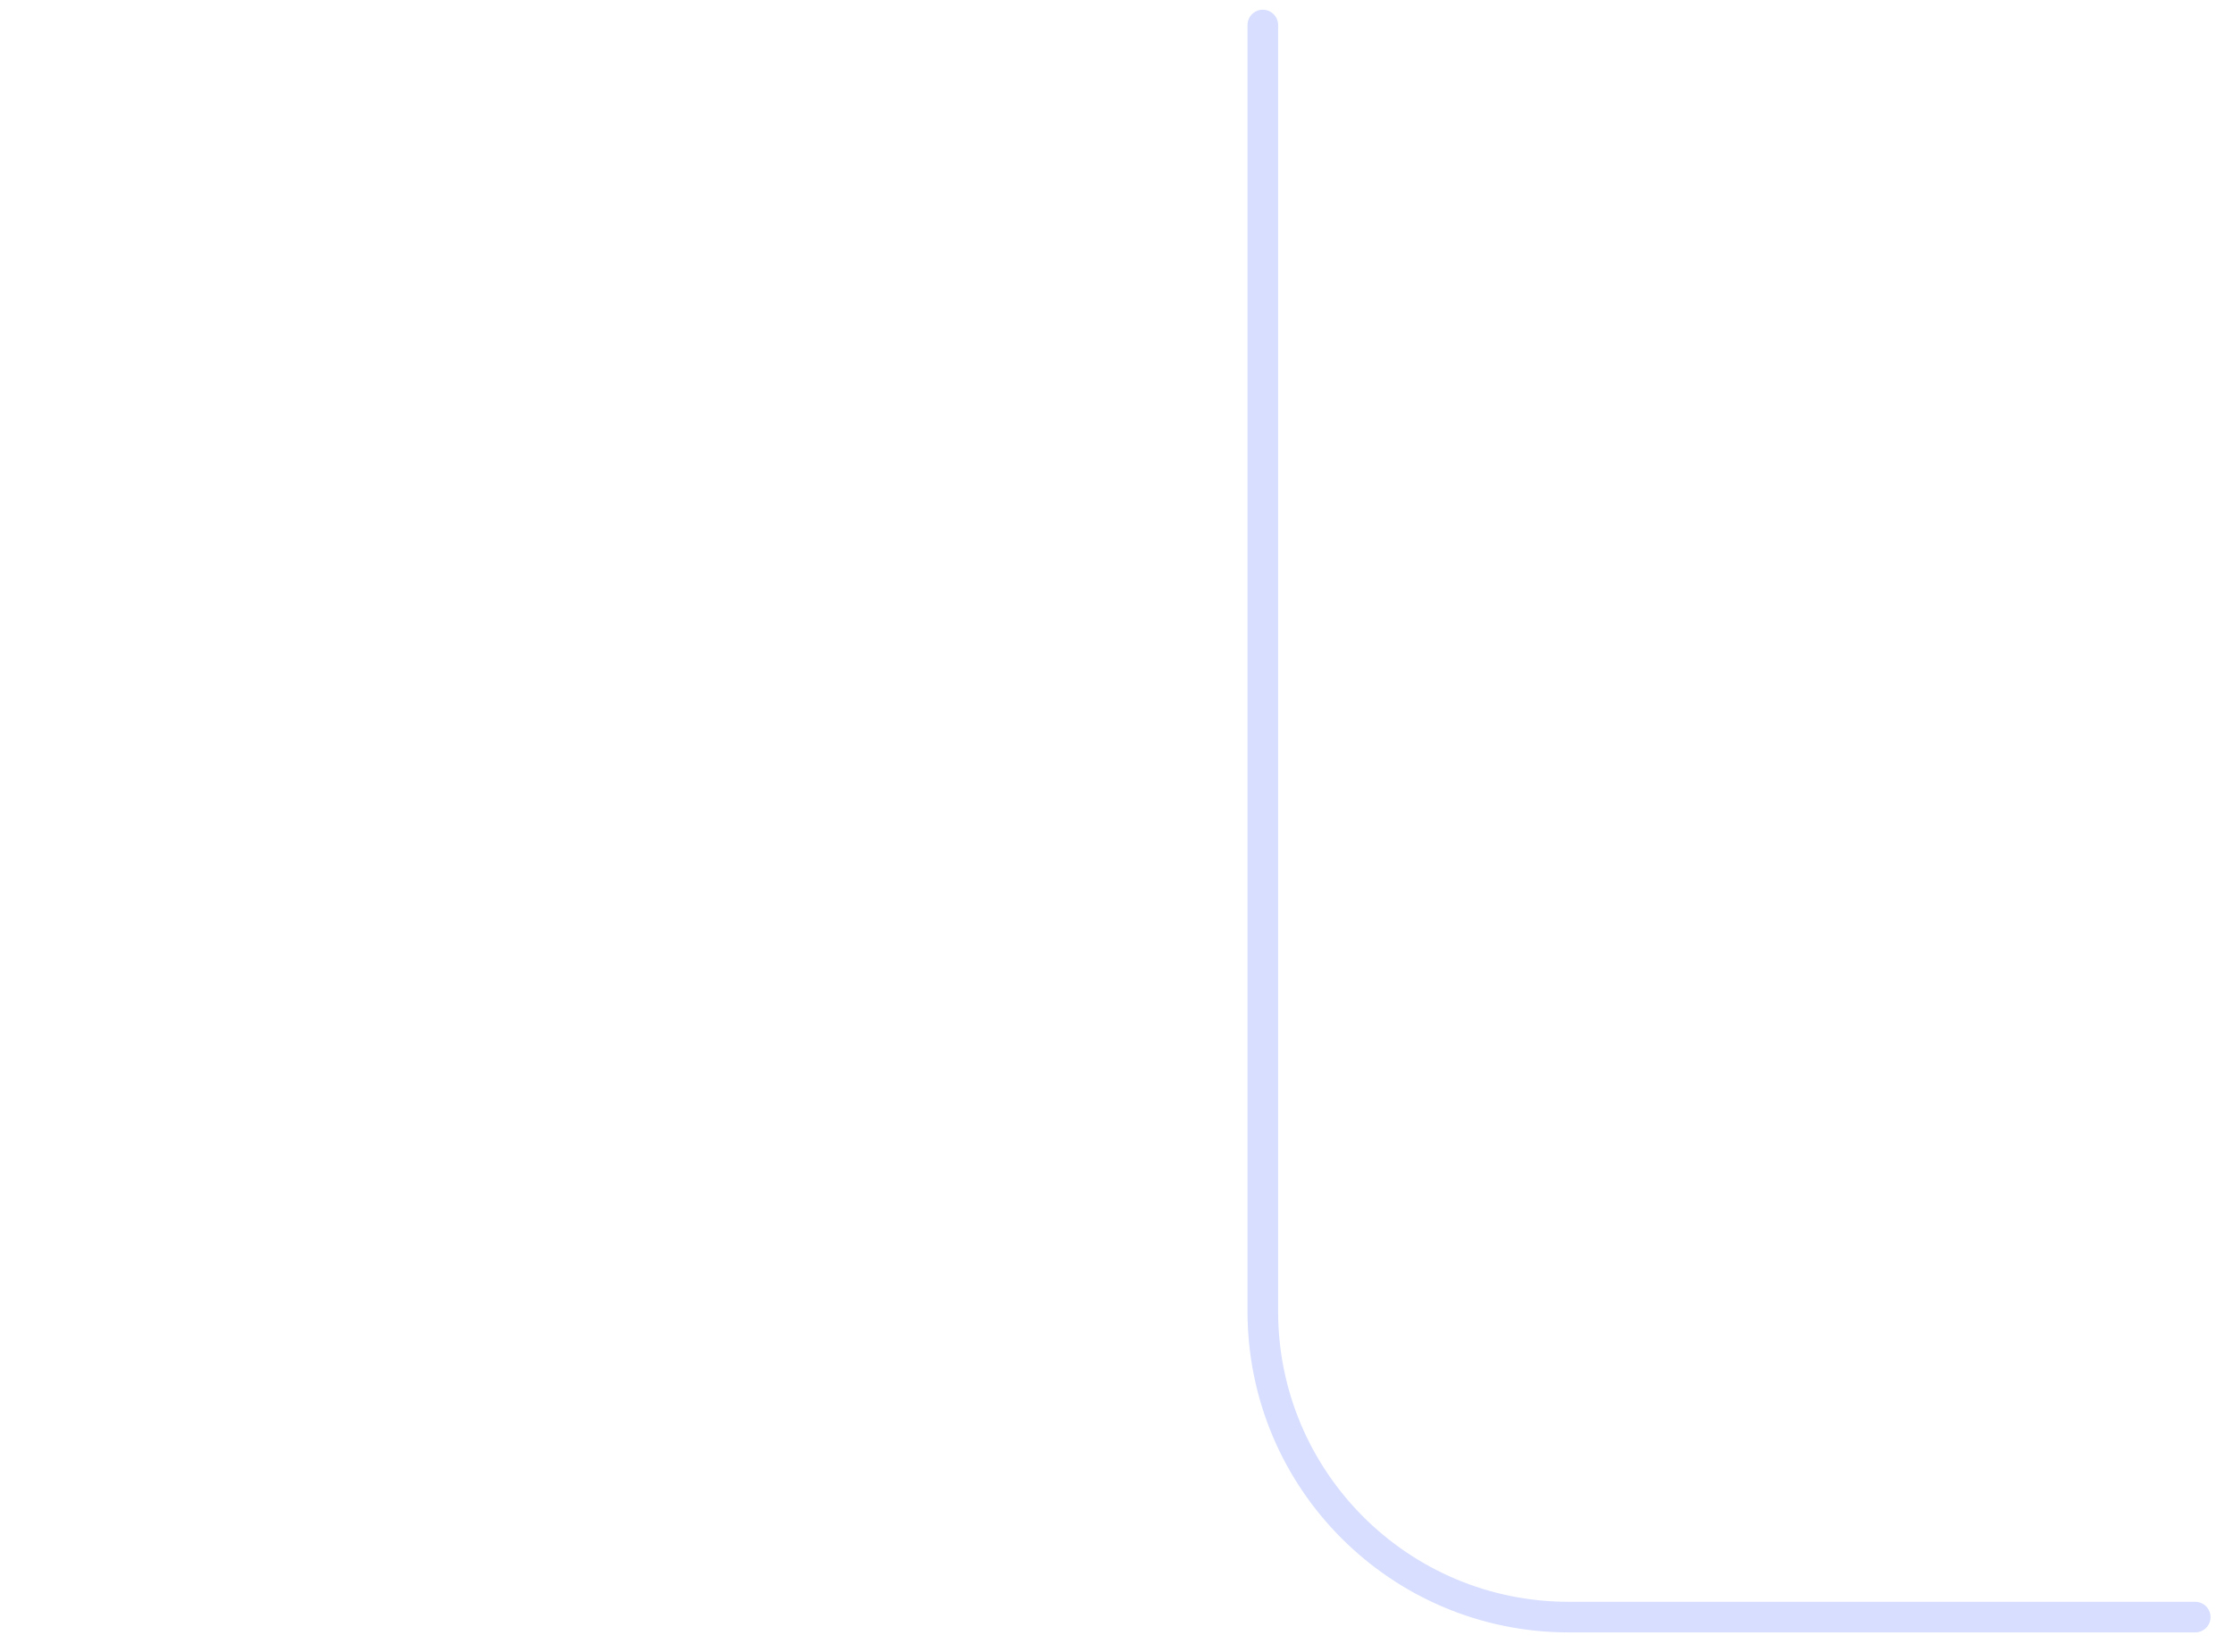
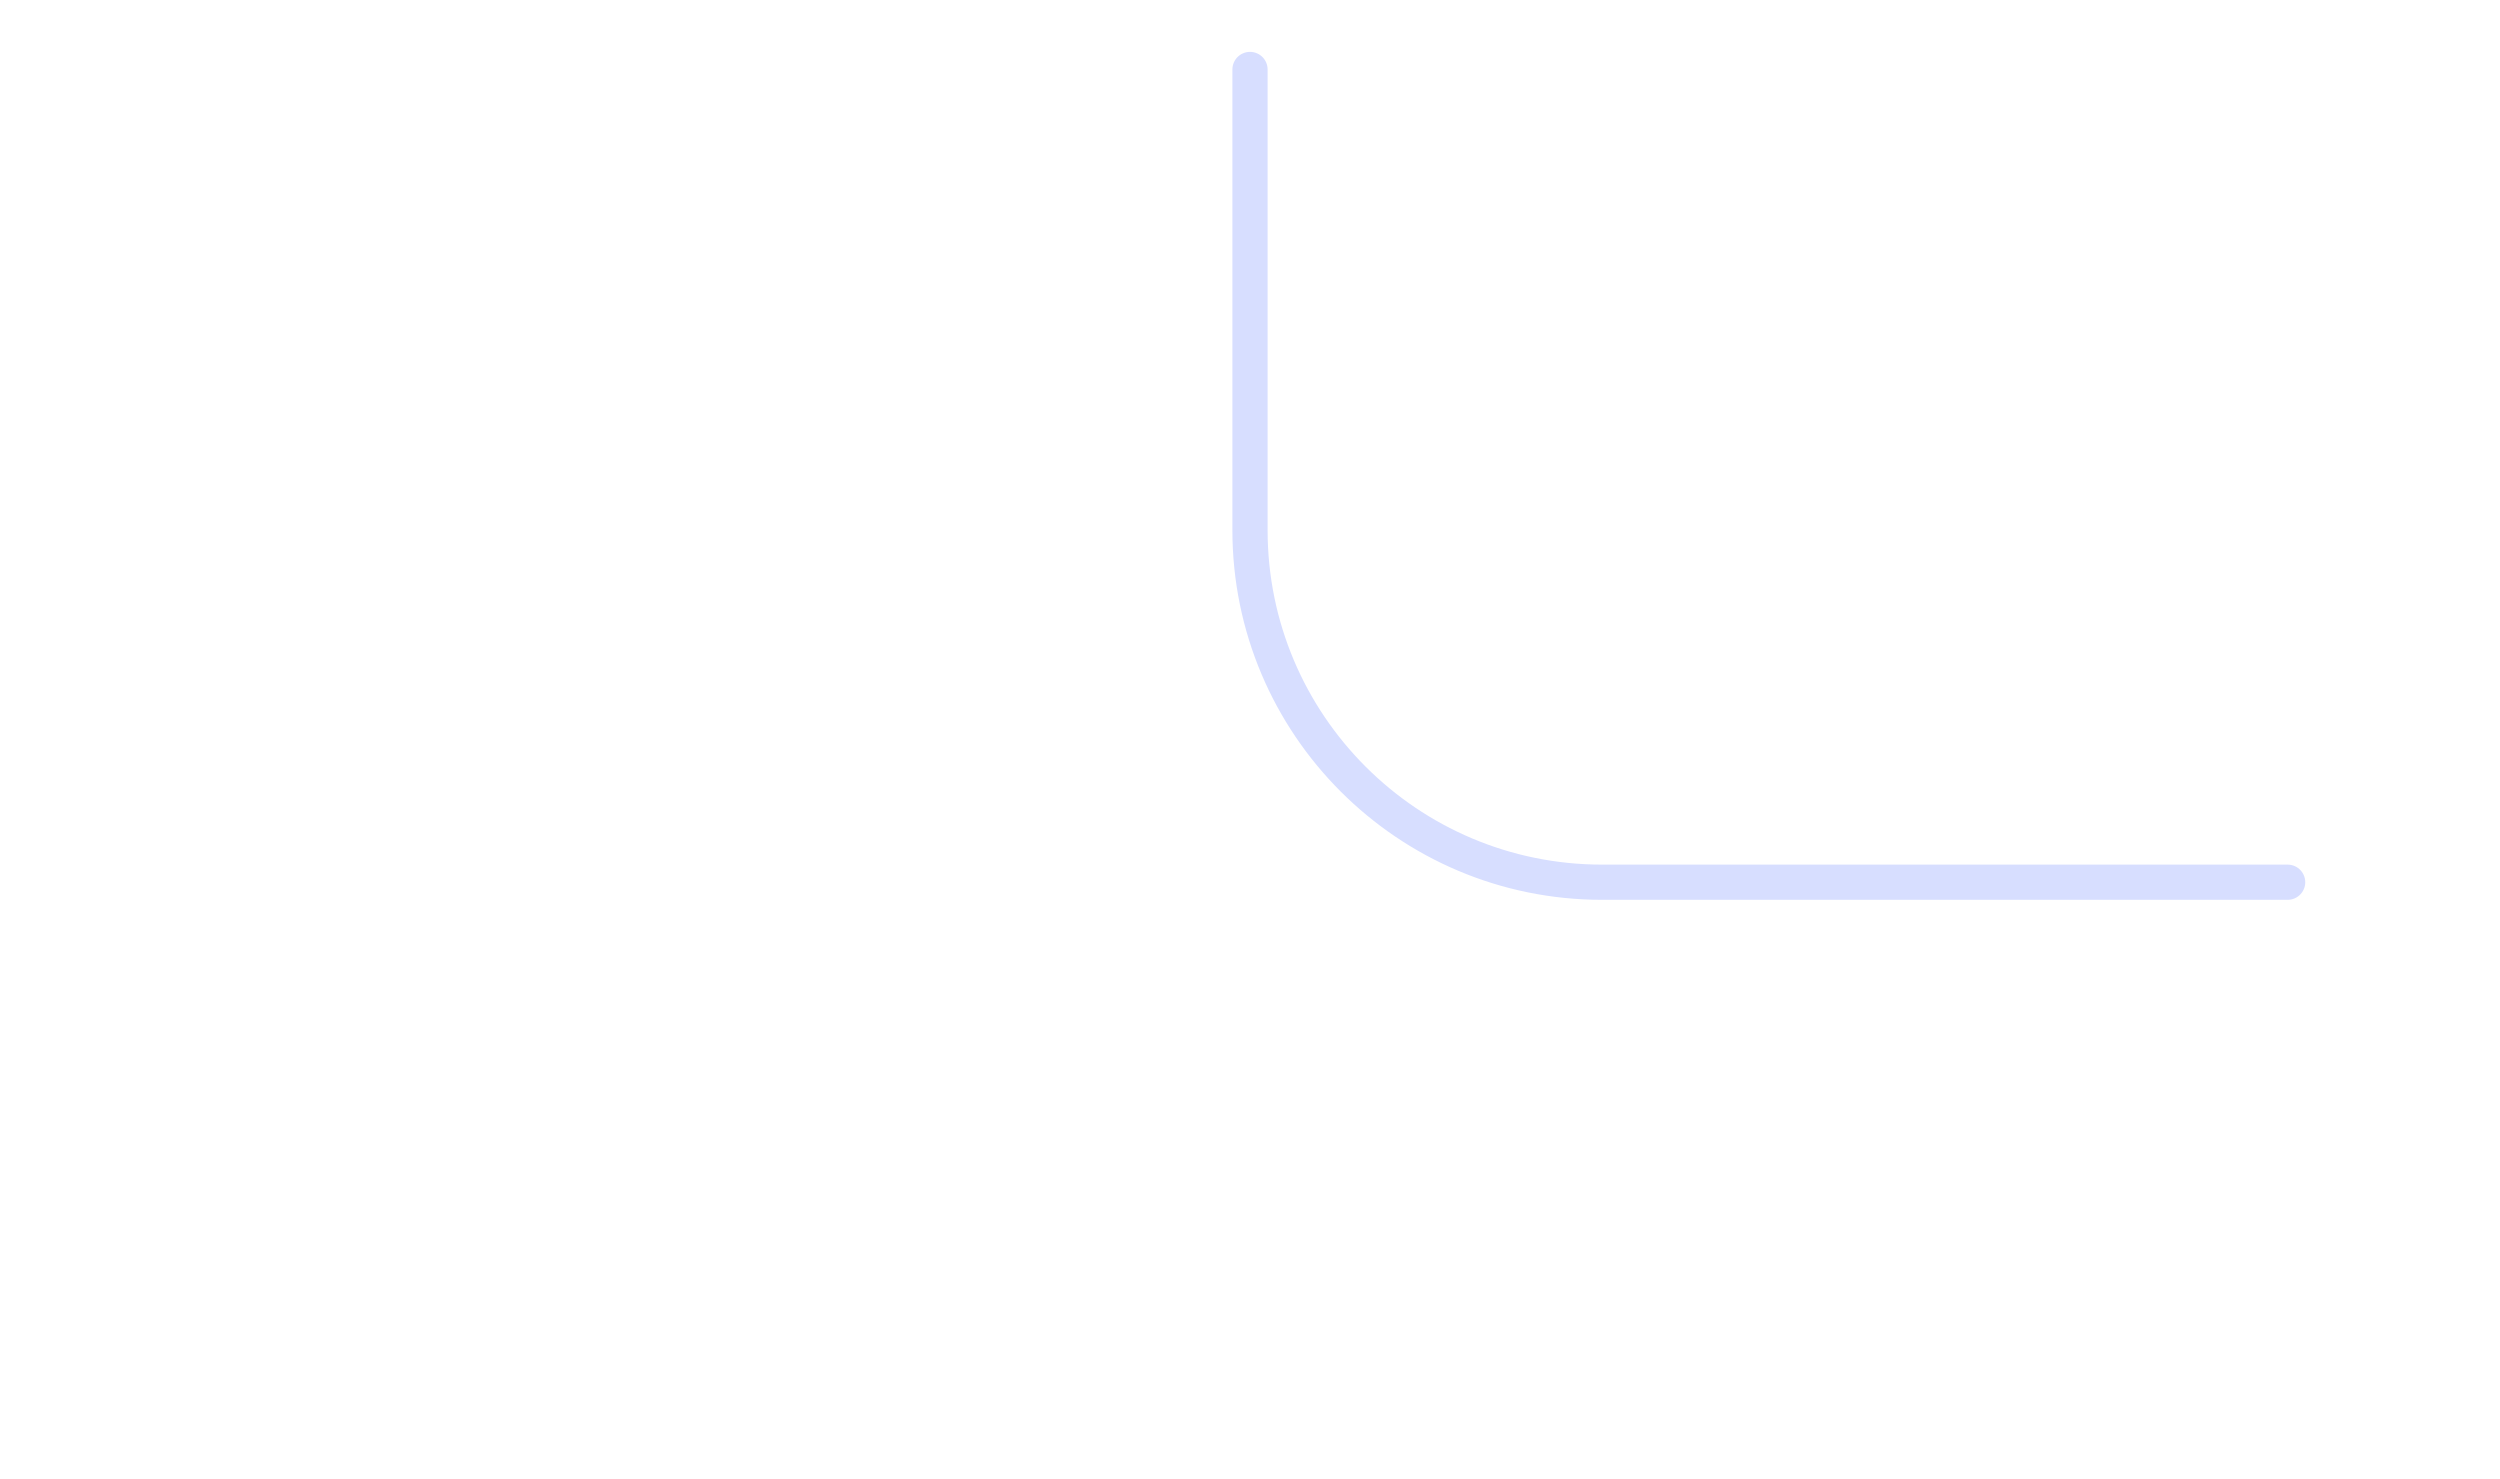
- <svg xmlns="http://www.w3.org/2000/svg" width="73" height="54" viewBox="0 0 73 54" fill="none">
-   <g id="SubLine">
-     <path id="Vector 220" d="M41.283 0.818V42.879C41.283 48.402 45.76 52.879 51.283 52.879H71.765" stroke="#D7DEFF" stroke-linecap="round" />
-   </g>
+ <svg xmlns="http://www.w3.org/2000/svg" width="71" height="42" viewBox="0 0 71 42" fill="none">
+   <path d="M35.5 1.973V15.055C35.5 20.577 39.977 25.055 45.5 25.055H64.969" stroke="#D7DEFF" stroke-linecap="round" />
</svg>
